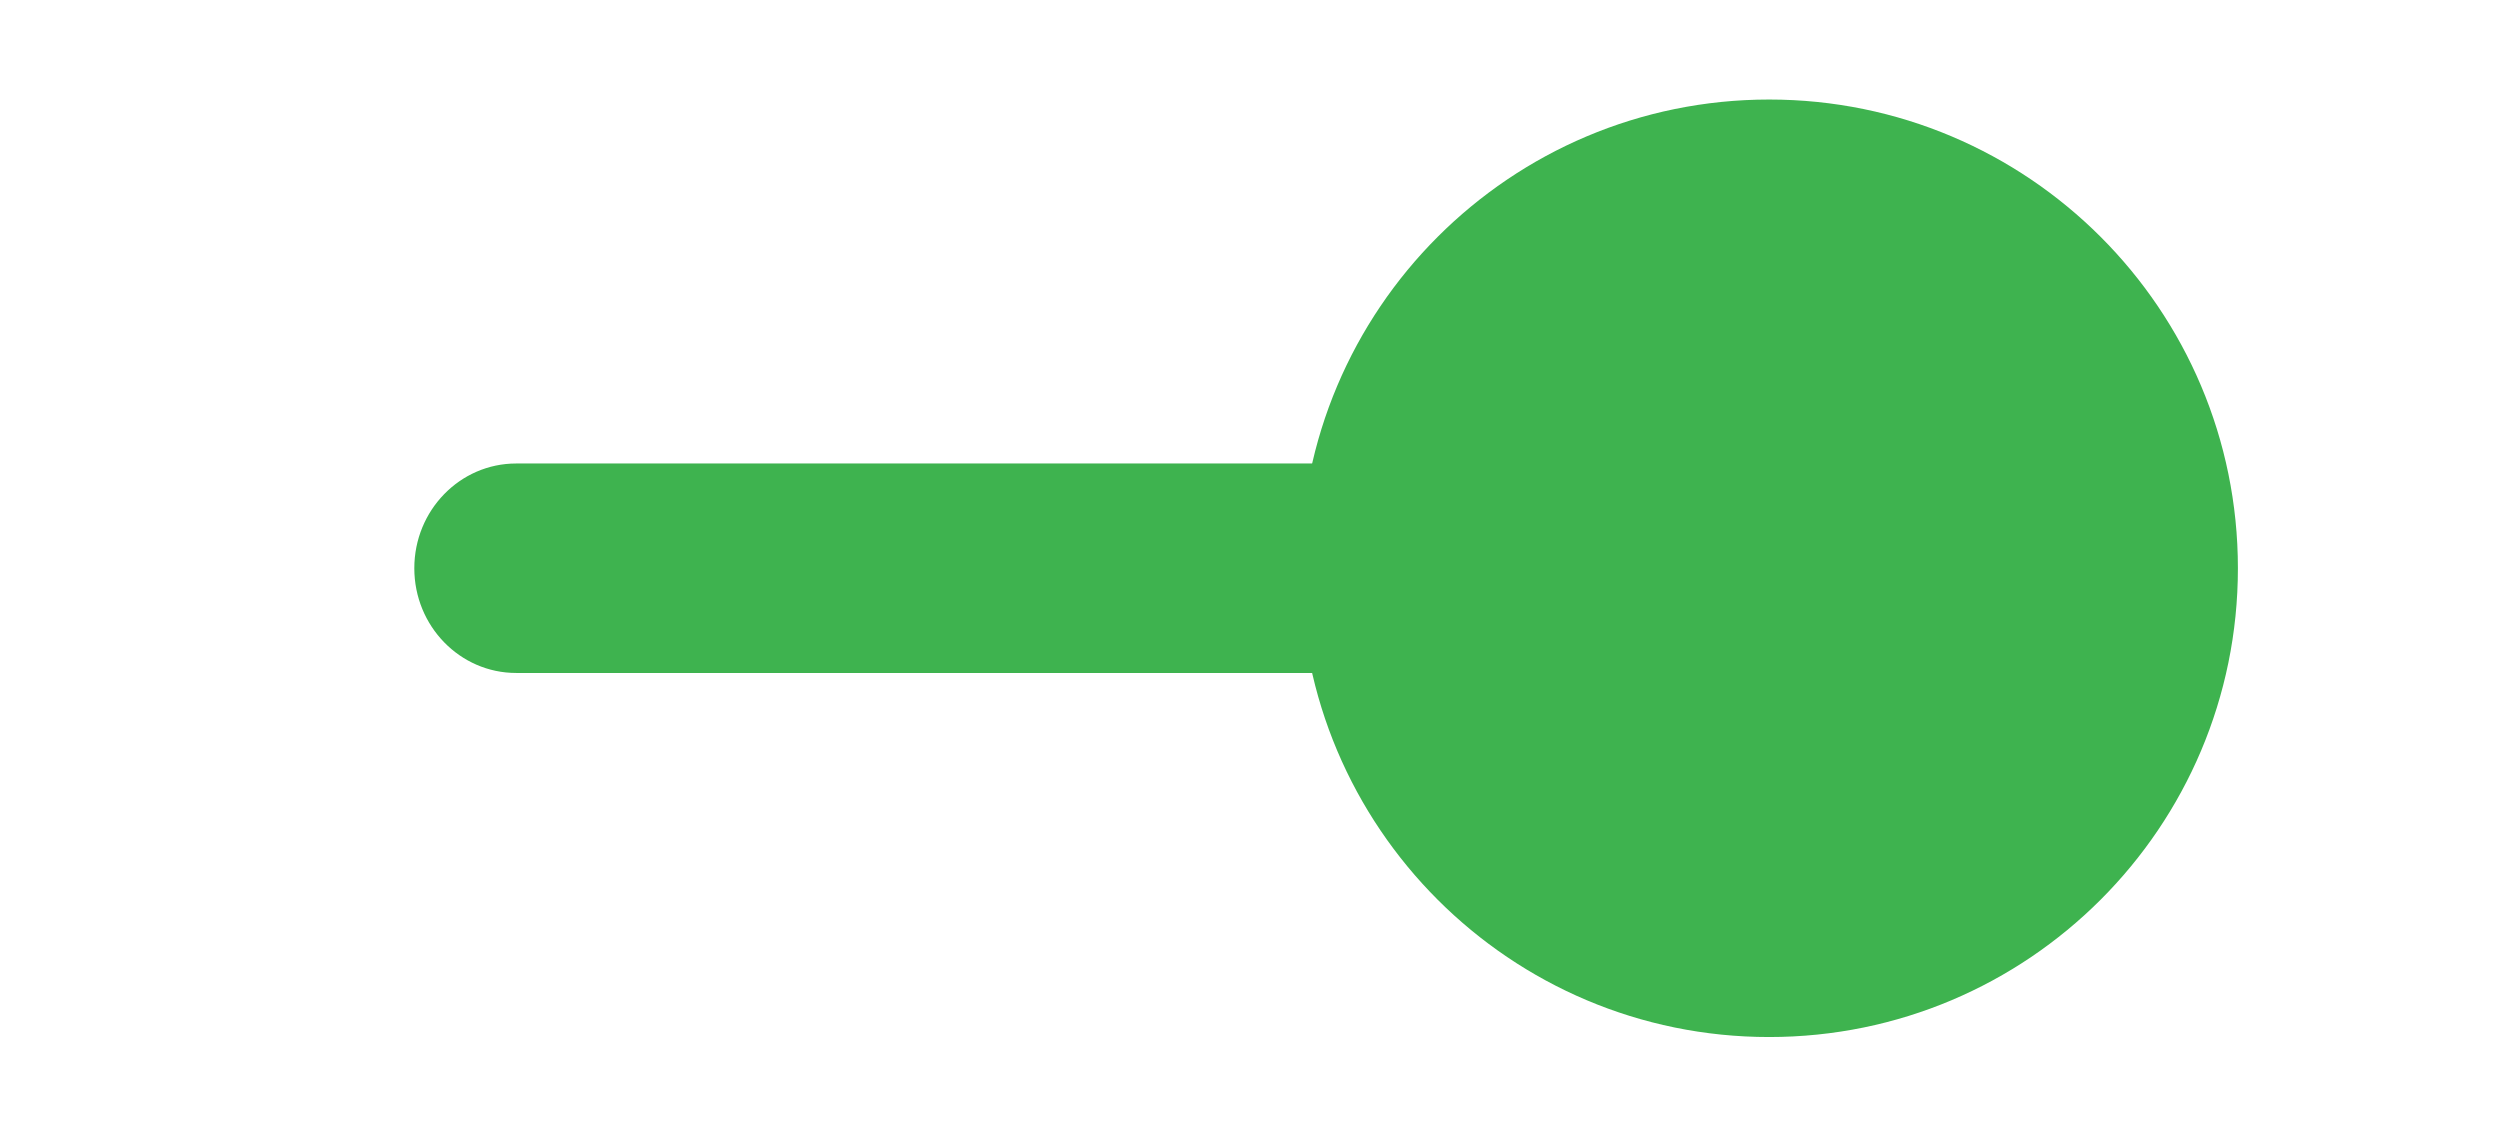
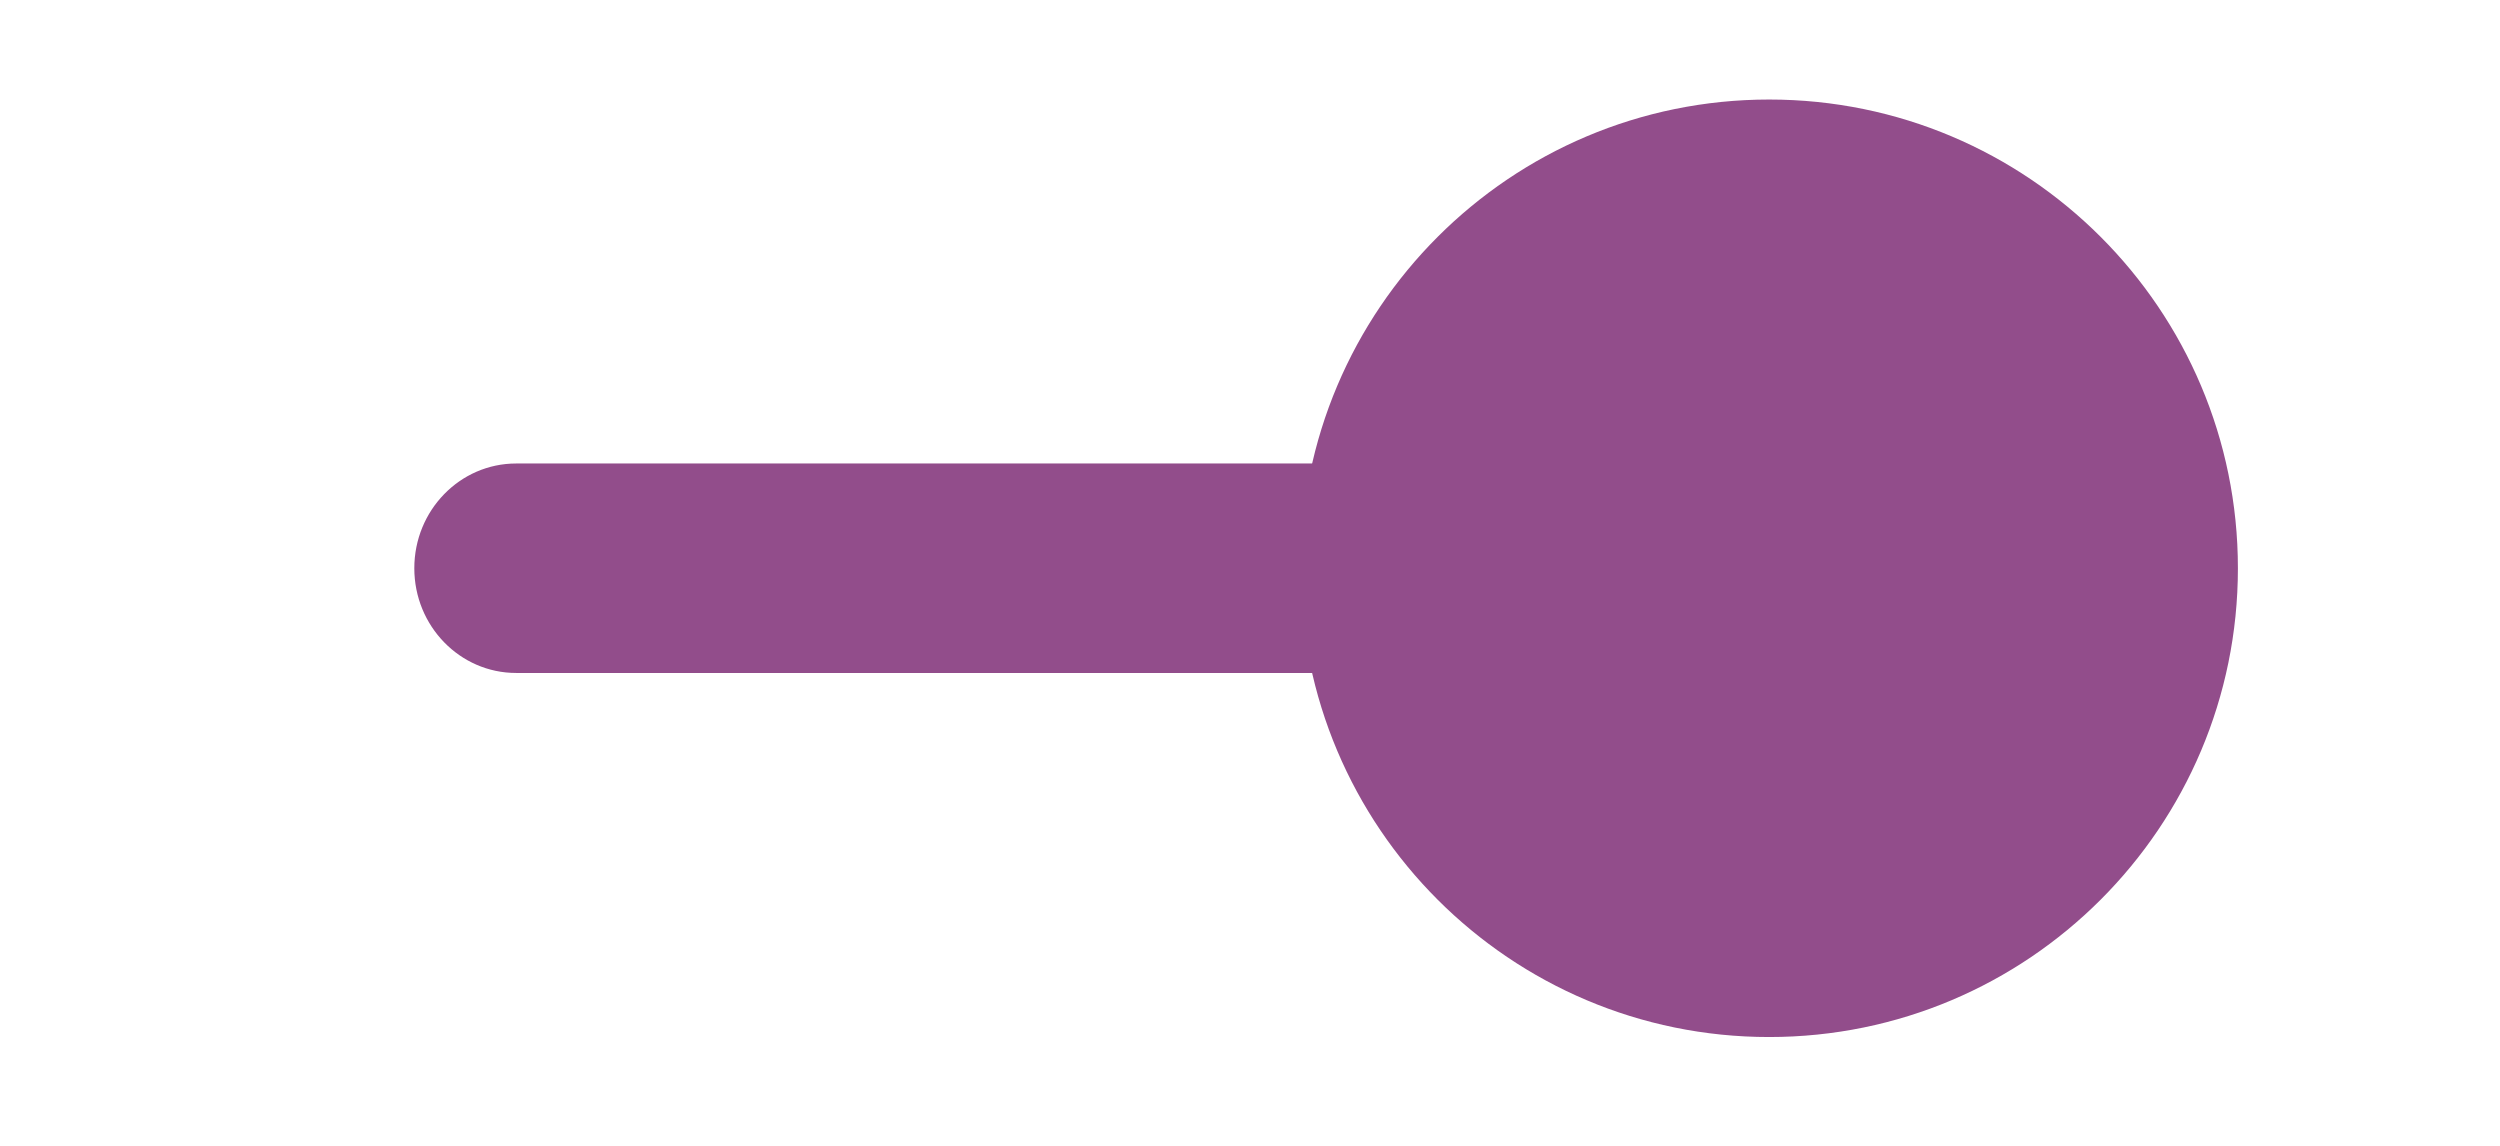
<svg xmlns="http://www.w3.org/2000/svg" width="48" height="22" id="svg2857" version="1.1">
  <defs id="defs2859">
    </defs>
  <g id="layer1" transform="translate(-444.6429,-781.3622)">
    <g transform="matrix(0.6526046,0,0,0.8055442,99.59264,-636.3217)" id="g37994">
      <g transform="matrix(1.532321,0,0,1.241397,-324.8564,441.5087)" id="toggle-on">
-         <rect style="color:#000000;clip-rule:nonzero;display:inline;overflow:visible;visibility:visible;opacity:1;isolation:auto;mix-blend-mode:normal;color-interpolation:sRGB;color-interpolation-filters:linearRGB;solid-color:#000000;solid-opacity:1;fill:#3eb34f;fill-opacity:1;fill-rule:nonzero;stroke:none;stroke-width:3;stroke-linecap:round;stroke-linejoin:miter;stroke-miterlimit:4;stroke-dasharray:none;stroke-dashoffset:0;stroke-opacity:1;marker:none;marker-start:none;marker-mid:none;marker-end:none;paint-order:normal;color-rendering:auto;image-rendering:auto;shape-rendering:auto;text-rendering:auto;enable-background:accumulate" id="rect8475" width="34.85" height="4.022" x="565.008" y="1070.928" rx="1.956" ry="2.011" />
-         <circle transform="scale(-1,1)" style="color:#000000;clip-rule:nonzero;display:inline;overflow:visible;visibility:visible;opacity:1;isolation:auto;mix-blend-mode:normal;color-interpolation:sRGB;color-interpolation-filters:linearRGB;solid-color:#000000;solid-opacity:1;fill:#3eb34f;fill-opacity:1;fill-rule:nonzero;stroke:none;stroke-width:3;stroke-linecap:round;stroke-linejoin:miter;stroke-miterlimit:4;stroke-dasharray:none;stroke-dashoffset:0;stroke-opacity:1;marker:none;marker-start:none;marker-mid:none;marker-end:none;paint-order:normal;color-rendering:auto;image-rendering:auto;shape-rendering:auto;text-rendering:auto;enable-background:accumulate" id="circle8463" cx="-591.021" cy="1072.94" r="9" />
+         <rect style="color:#000000;clip-rule:nonzero;display:inline;overflow:visible;visibility:visible;opacity:1;isolation:auto;mix-blend-mode:normal;color-interpolation:sRGB;color-interpolation-filters:linearRGB;solid-color:#000000;solid-opacity:1;fill:#924D8B;fill-opacity:1;fill-rule:nonzero;stroke:none;stroke-width:3;stroke-linecap:round;stroke-linejoin:miter;stroke-miterlimit:4;stroke-dasharray:none;stroke-dashoffset:0;stroke-opacity:1;marker:none;marker-start:none;marker-mid:none;marker-end:none;paint-order:normal;color-rendering:auto;image-rendering:auto;shape-rendering:auto;text-rendering:auto;enable-background:accumulate" id="rect8475" width="34.85" height="4.022" x="565.008" y="1070.928" rx="1.956" ry="2.011" />
+         <circle transform="scale(-1,1)" style="color:#000000;clip-rule:nonzero;display:inline;overflow:visible;visibility:visible;opacity:1;isolation:auto;mix-blend-mode:normal;color-interpolation:sRGB;color-interpolation-filters:linearRGB;solid-color:#000000;solid-opacity:1;fill:#924D8B;fill-opacity:1;fill-rule:nonzero;stroke:none;stroke-width:3;stroke-linecap:round;stroke-linejoin:miter;stroke-miterlimit:4;stroke-dasharray:none;stroke-dashoffset:0;stroke-opacity:1;marker:none;marker-start:none;marker-mid:none;marker-end:none;paint-order:normal;color-rendering:auto;image-rendering:auto;shape-rendering:auto;text-rendering:auto;enable-background:accumulate" id="circle8463" cx="-591.021" cy="1072.94" r="9" />
      </g>
    </g>
  </g>
</svg>
